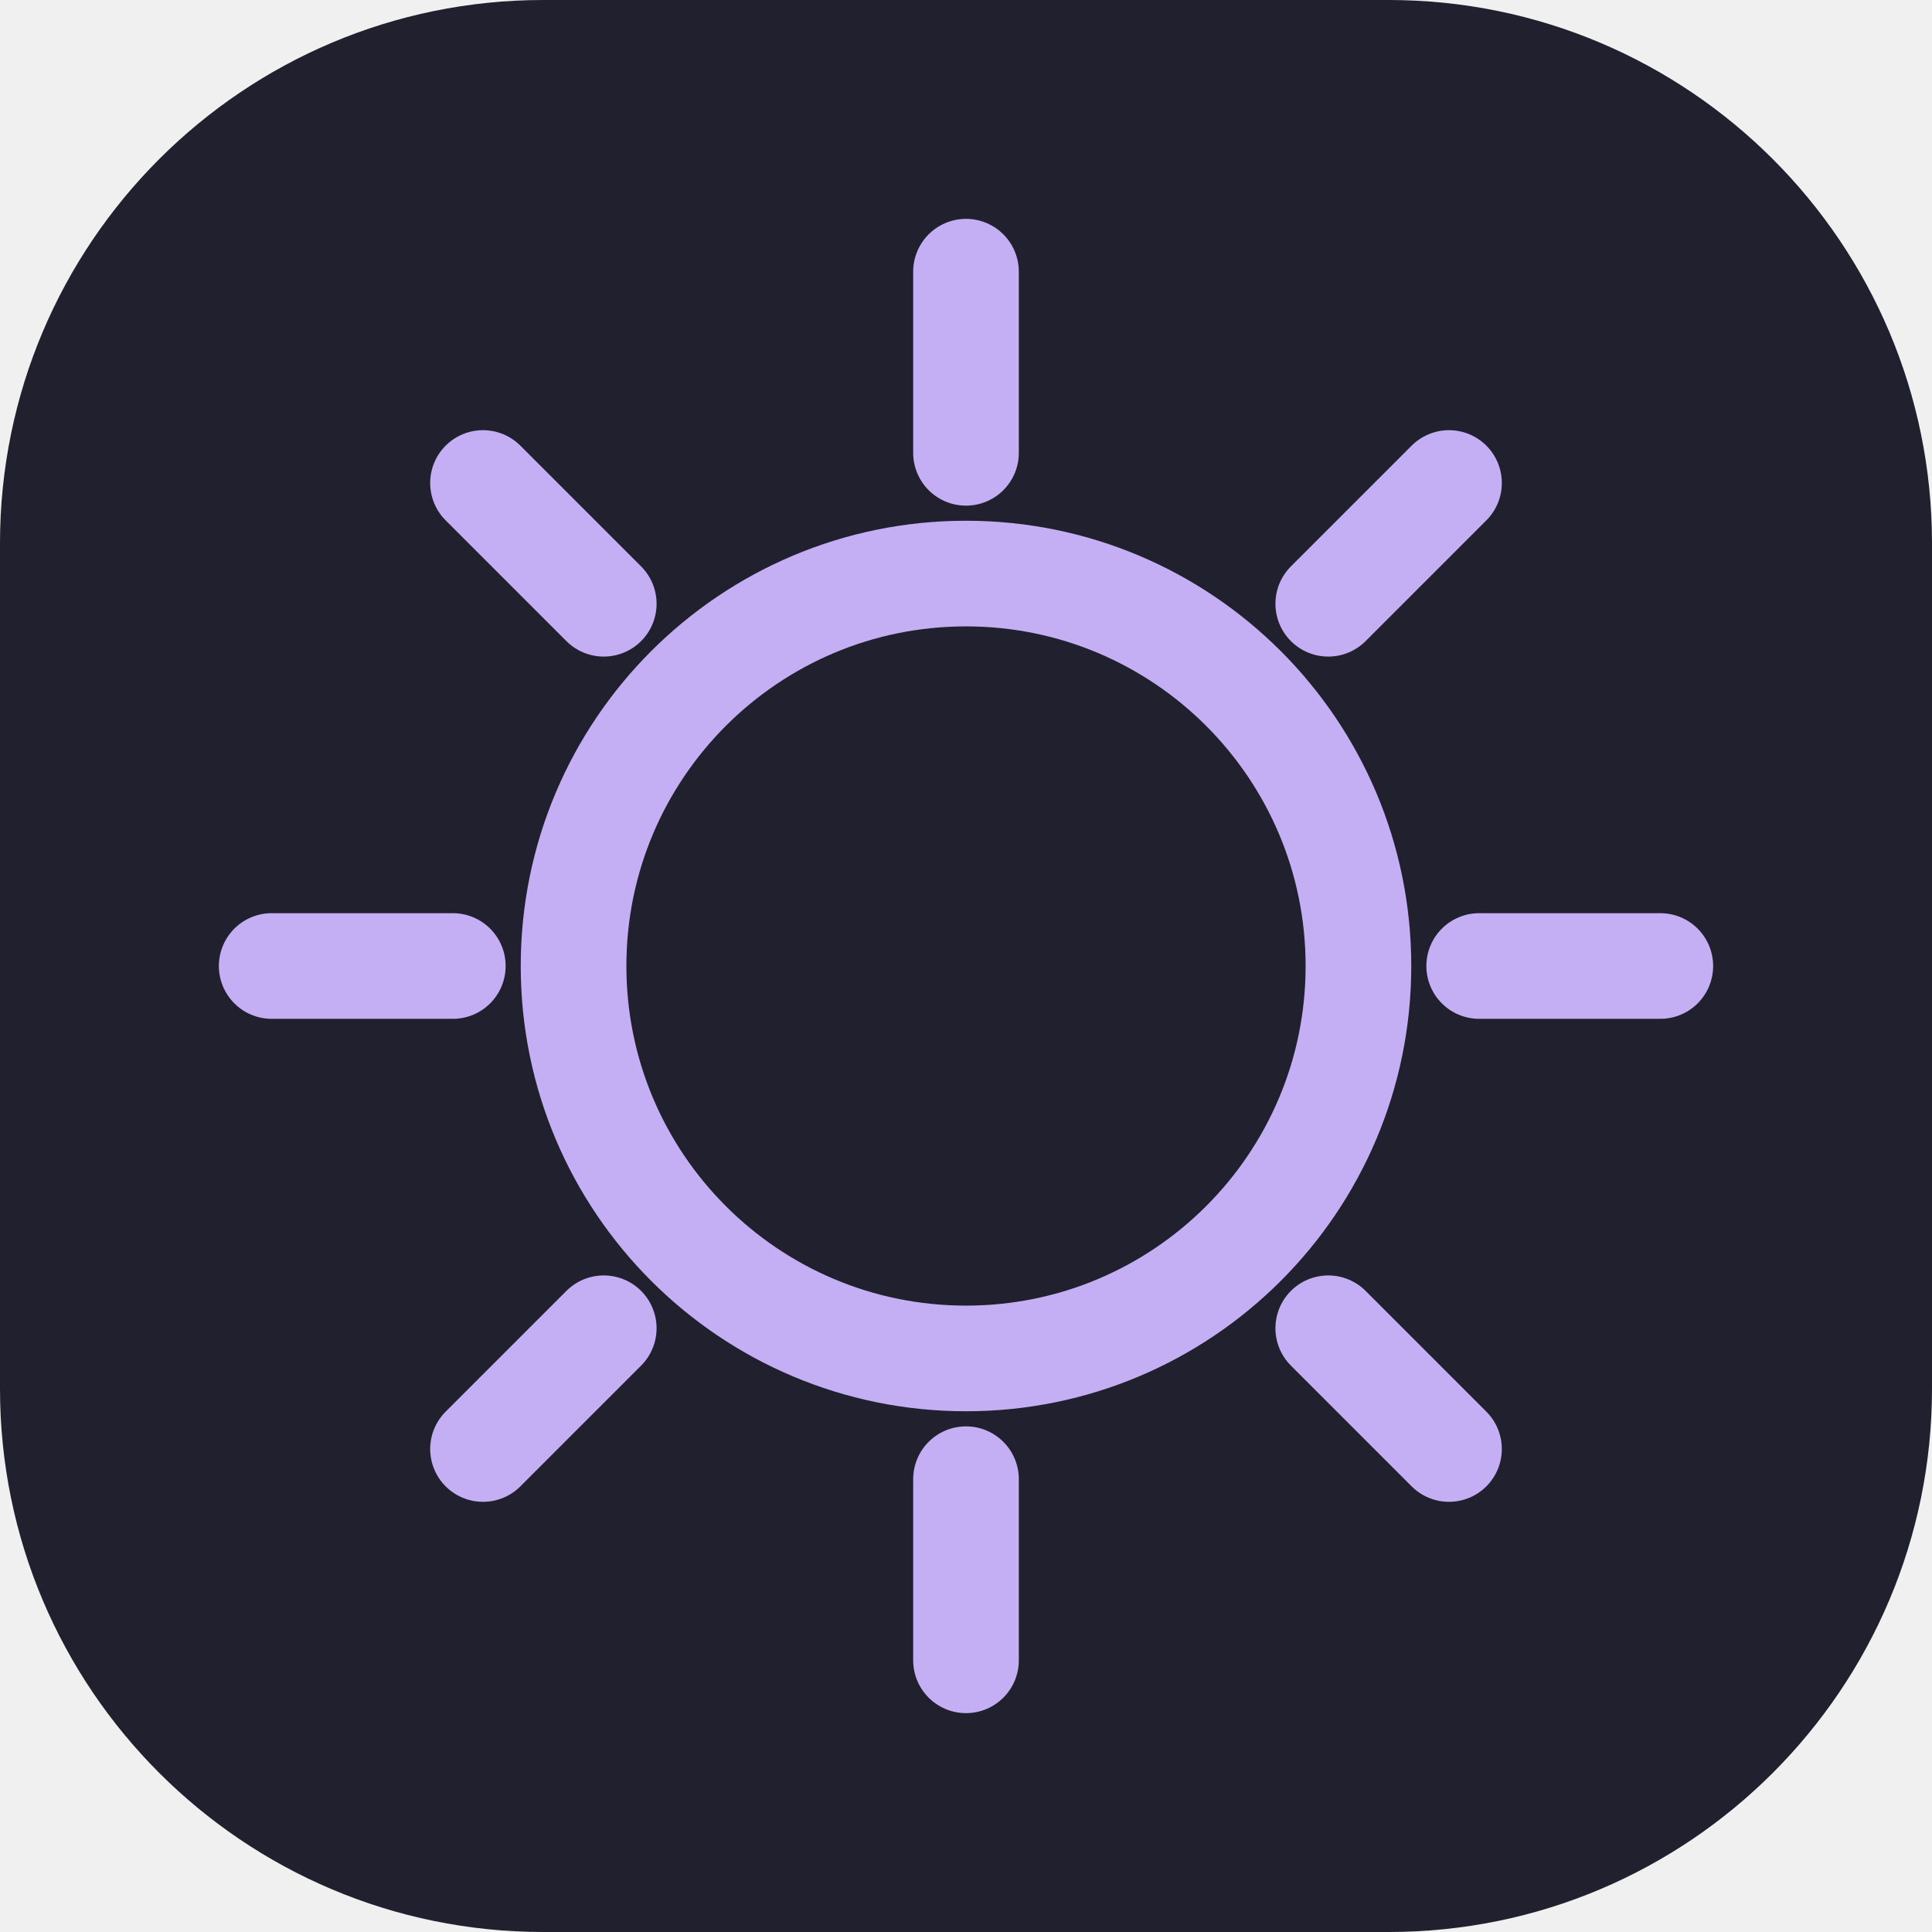
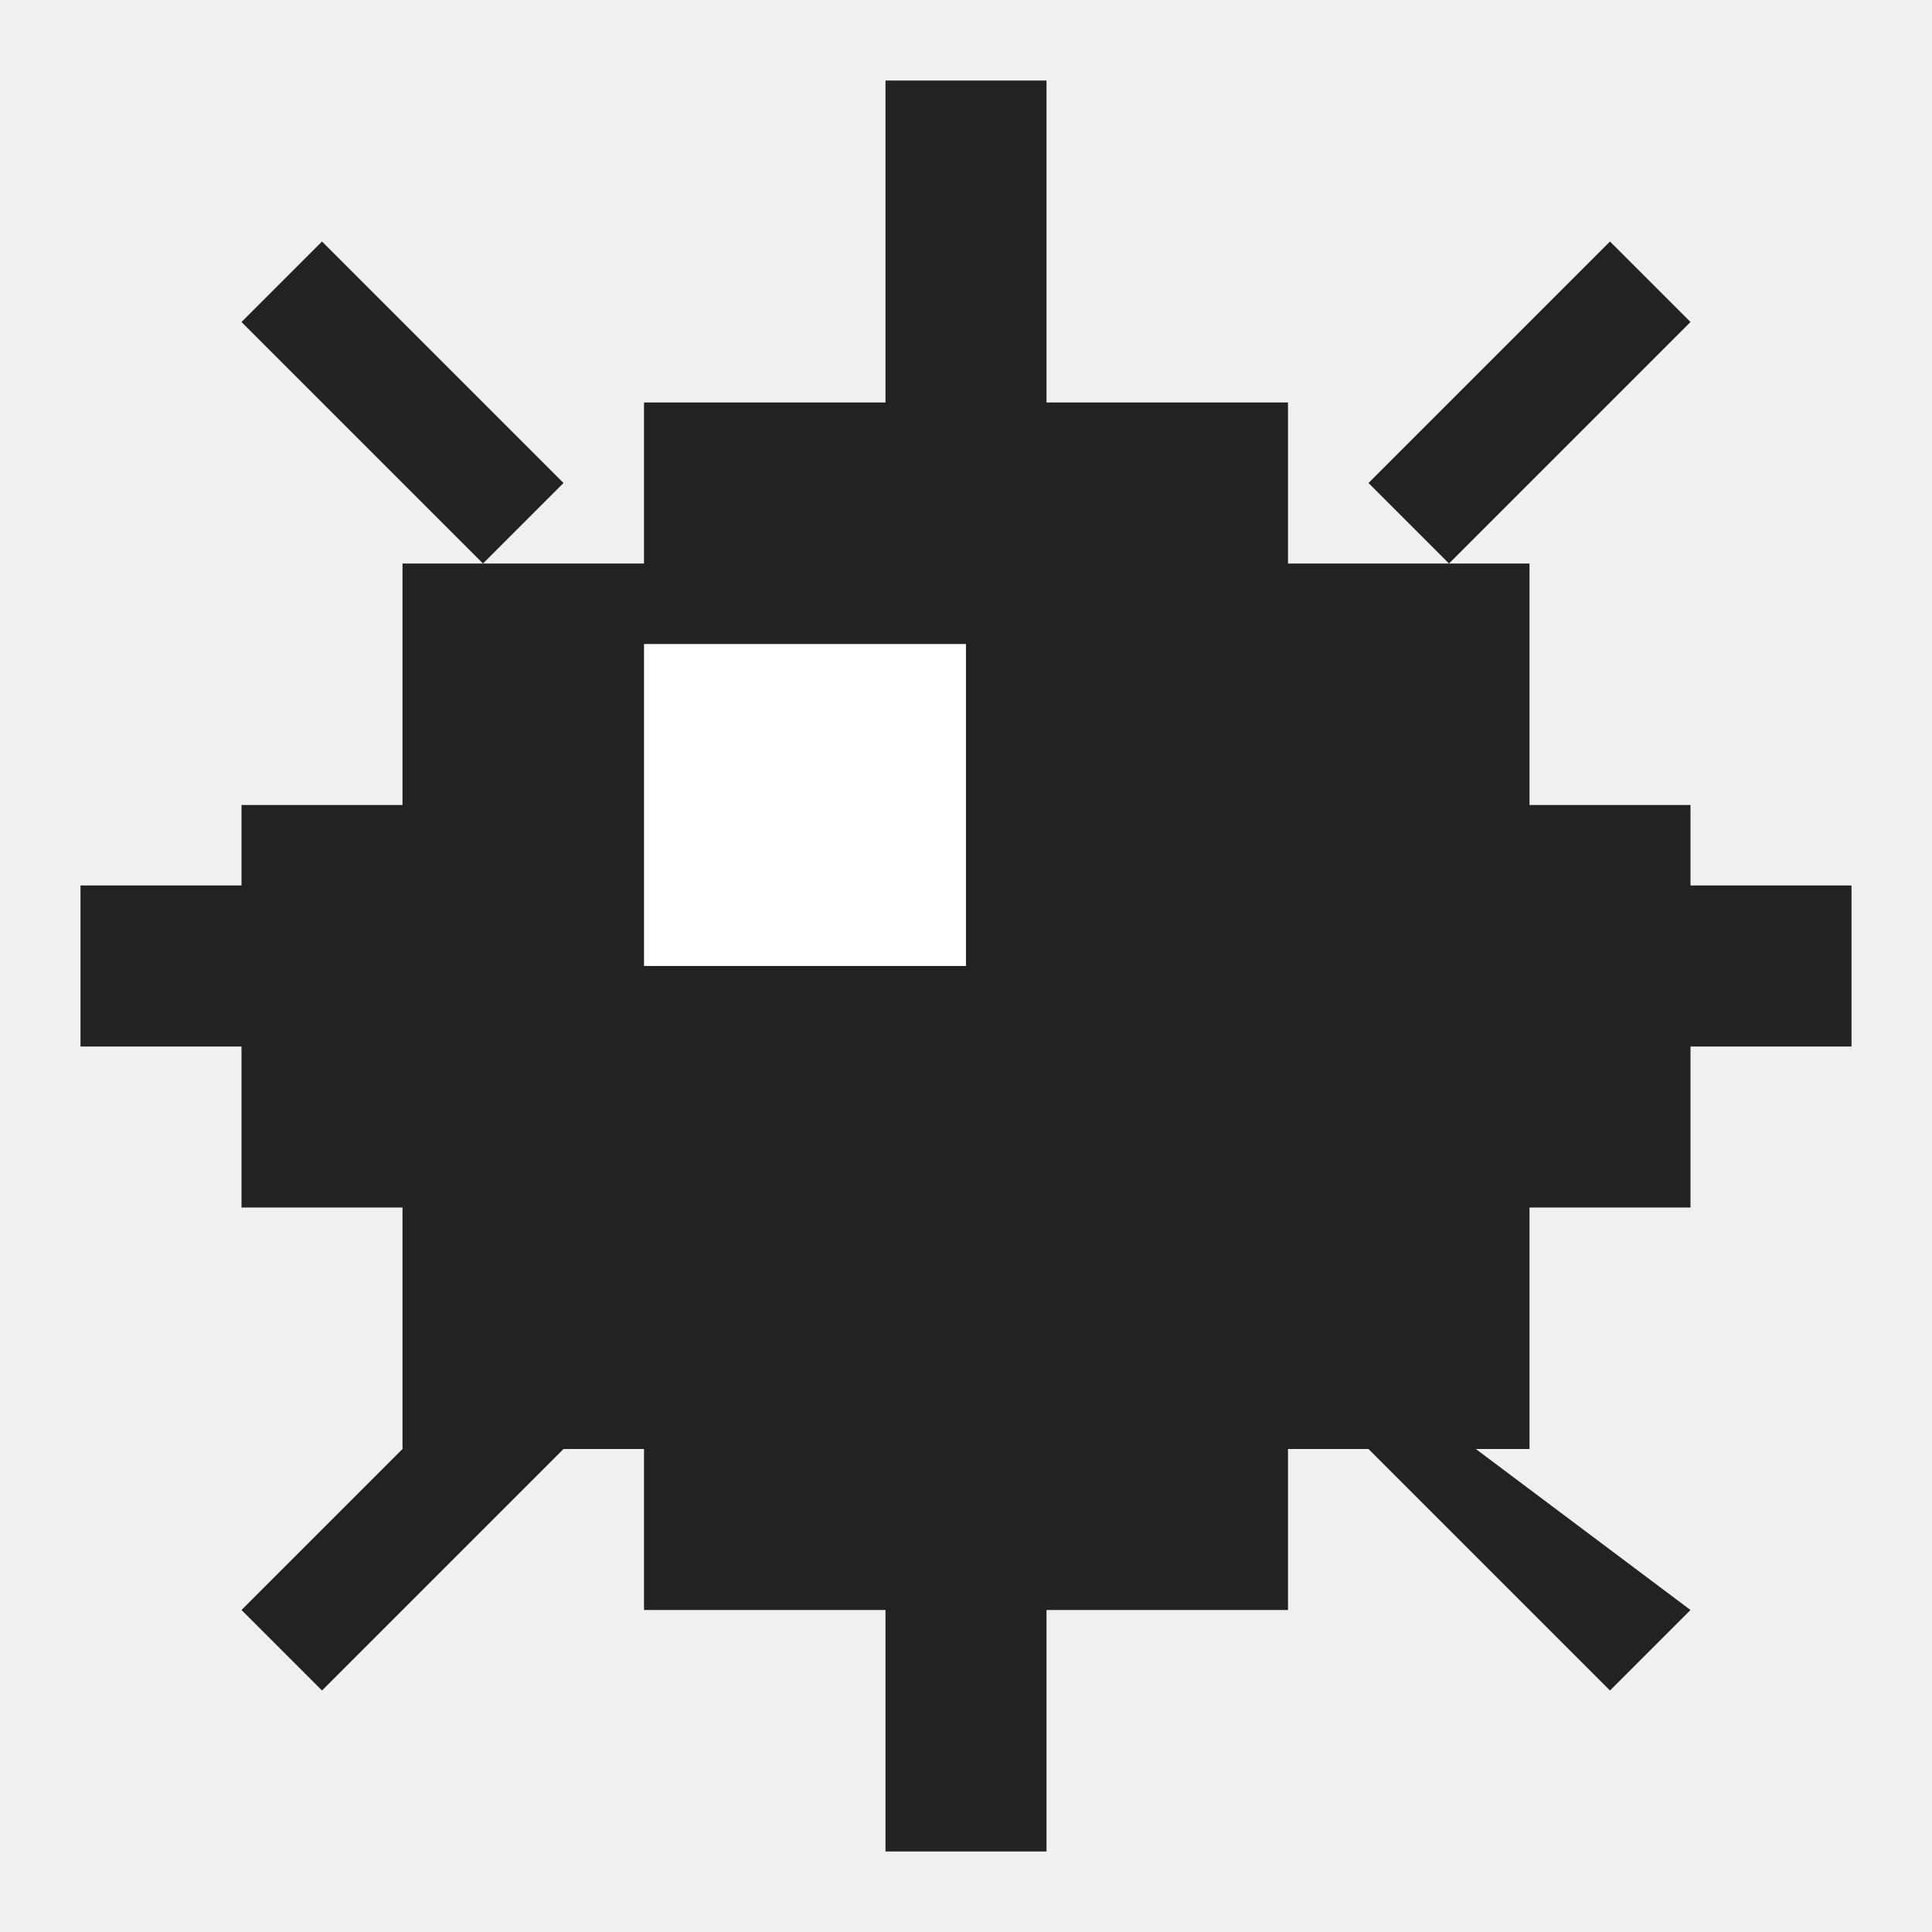
- <svg xmlns="http://www.w3.org/2000/svg" viewBox="0 0 64 64">
-   <rect width="64" height="64" rx="18" fill="#20202e" />
-   <g fill="none" stroke="#c4aff5" stroke-width="3.5" stroke-linecap="round">
-     <circle cx="32" cy="32" r="13" />
-     <path d="M32 9v6m0 34v6M9 32h6m34 0h6M16 16l4 4m24 24 4 4M16 48l4-4m24-24 4-4" />
-   </g>
+ <svg xmlns="http://www.w3.org/2000/svg" viewBox="0 0 24 24">
+   <path d="M11 1h2v4h-2ZM11 19h2v4h-2ZM1 11h4v2H1Zm18 0h4v2h-4ZM4 3l3 3-1 1-3-3Zm13 14 4 3-1 1-3-3ZM3 20l3-3 1 1-3 3ZM17 6l3-3 1 1-3 3ZM8 5h8v2h3v3h2v5h-2v3h-3v2H8v-2H5v-3H3v-5h2V7h3Z" fill="#222" />
+   <path d="M8 8h4v4H8Z" fill="#fff" />
</svg>
